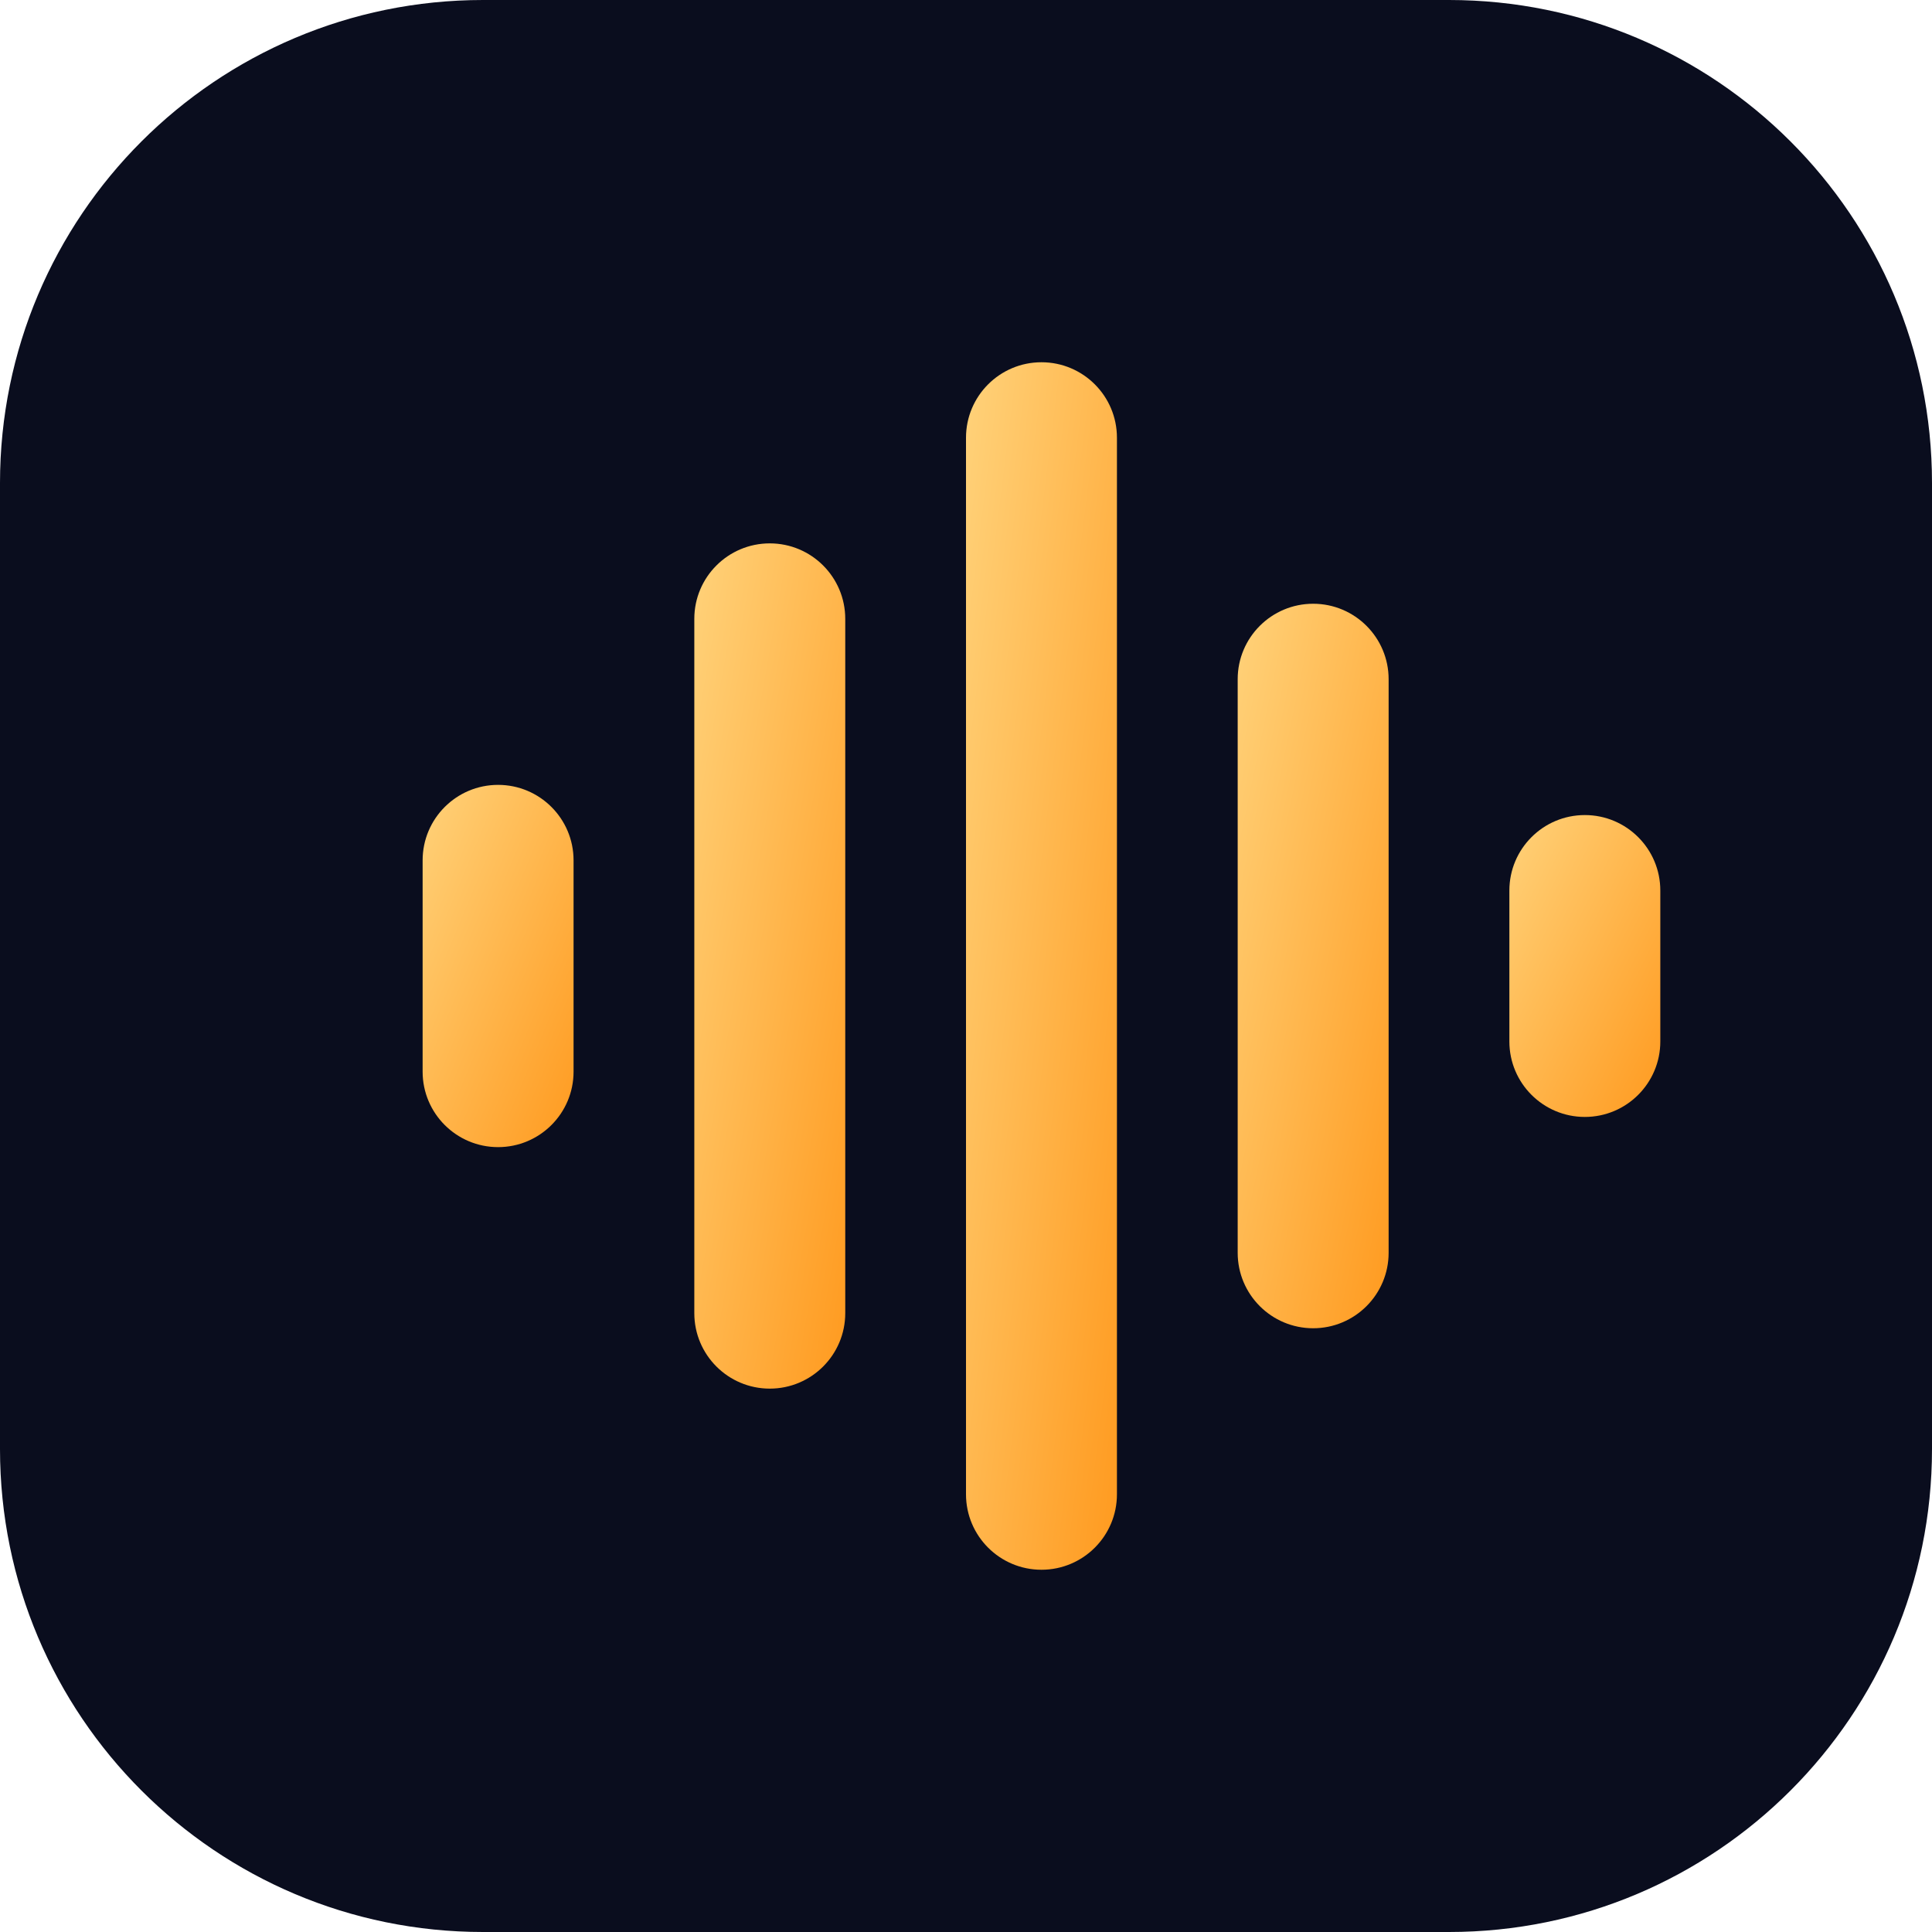
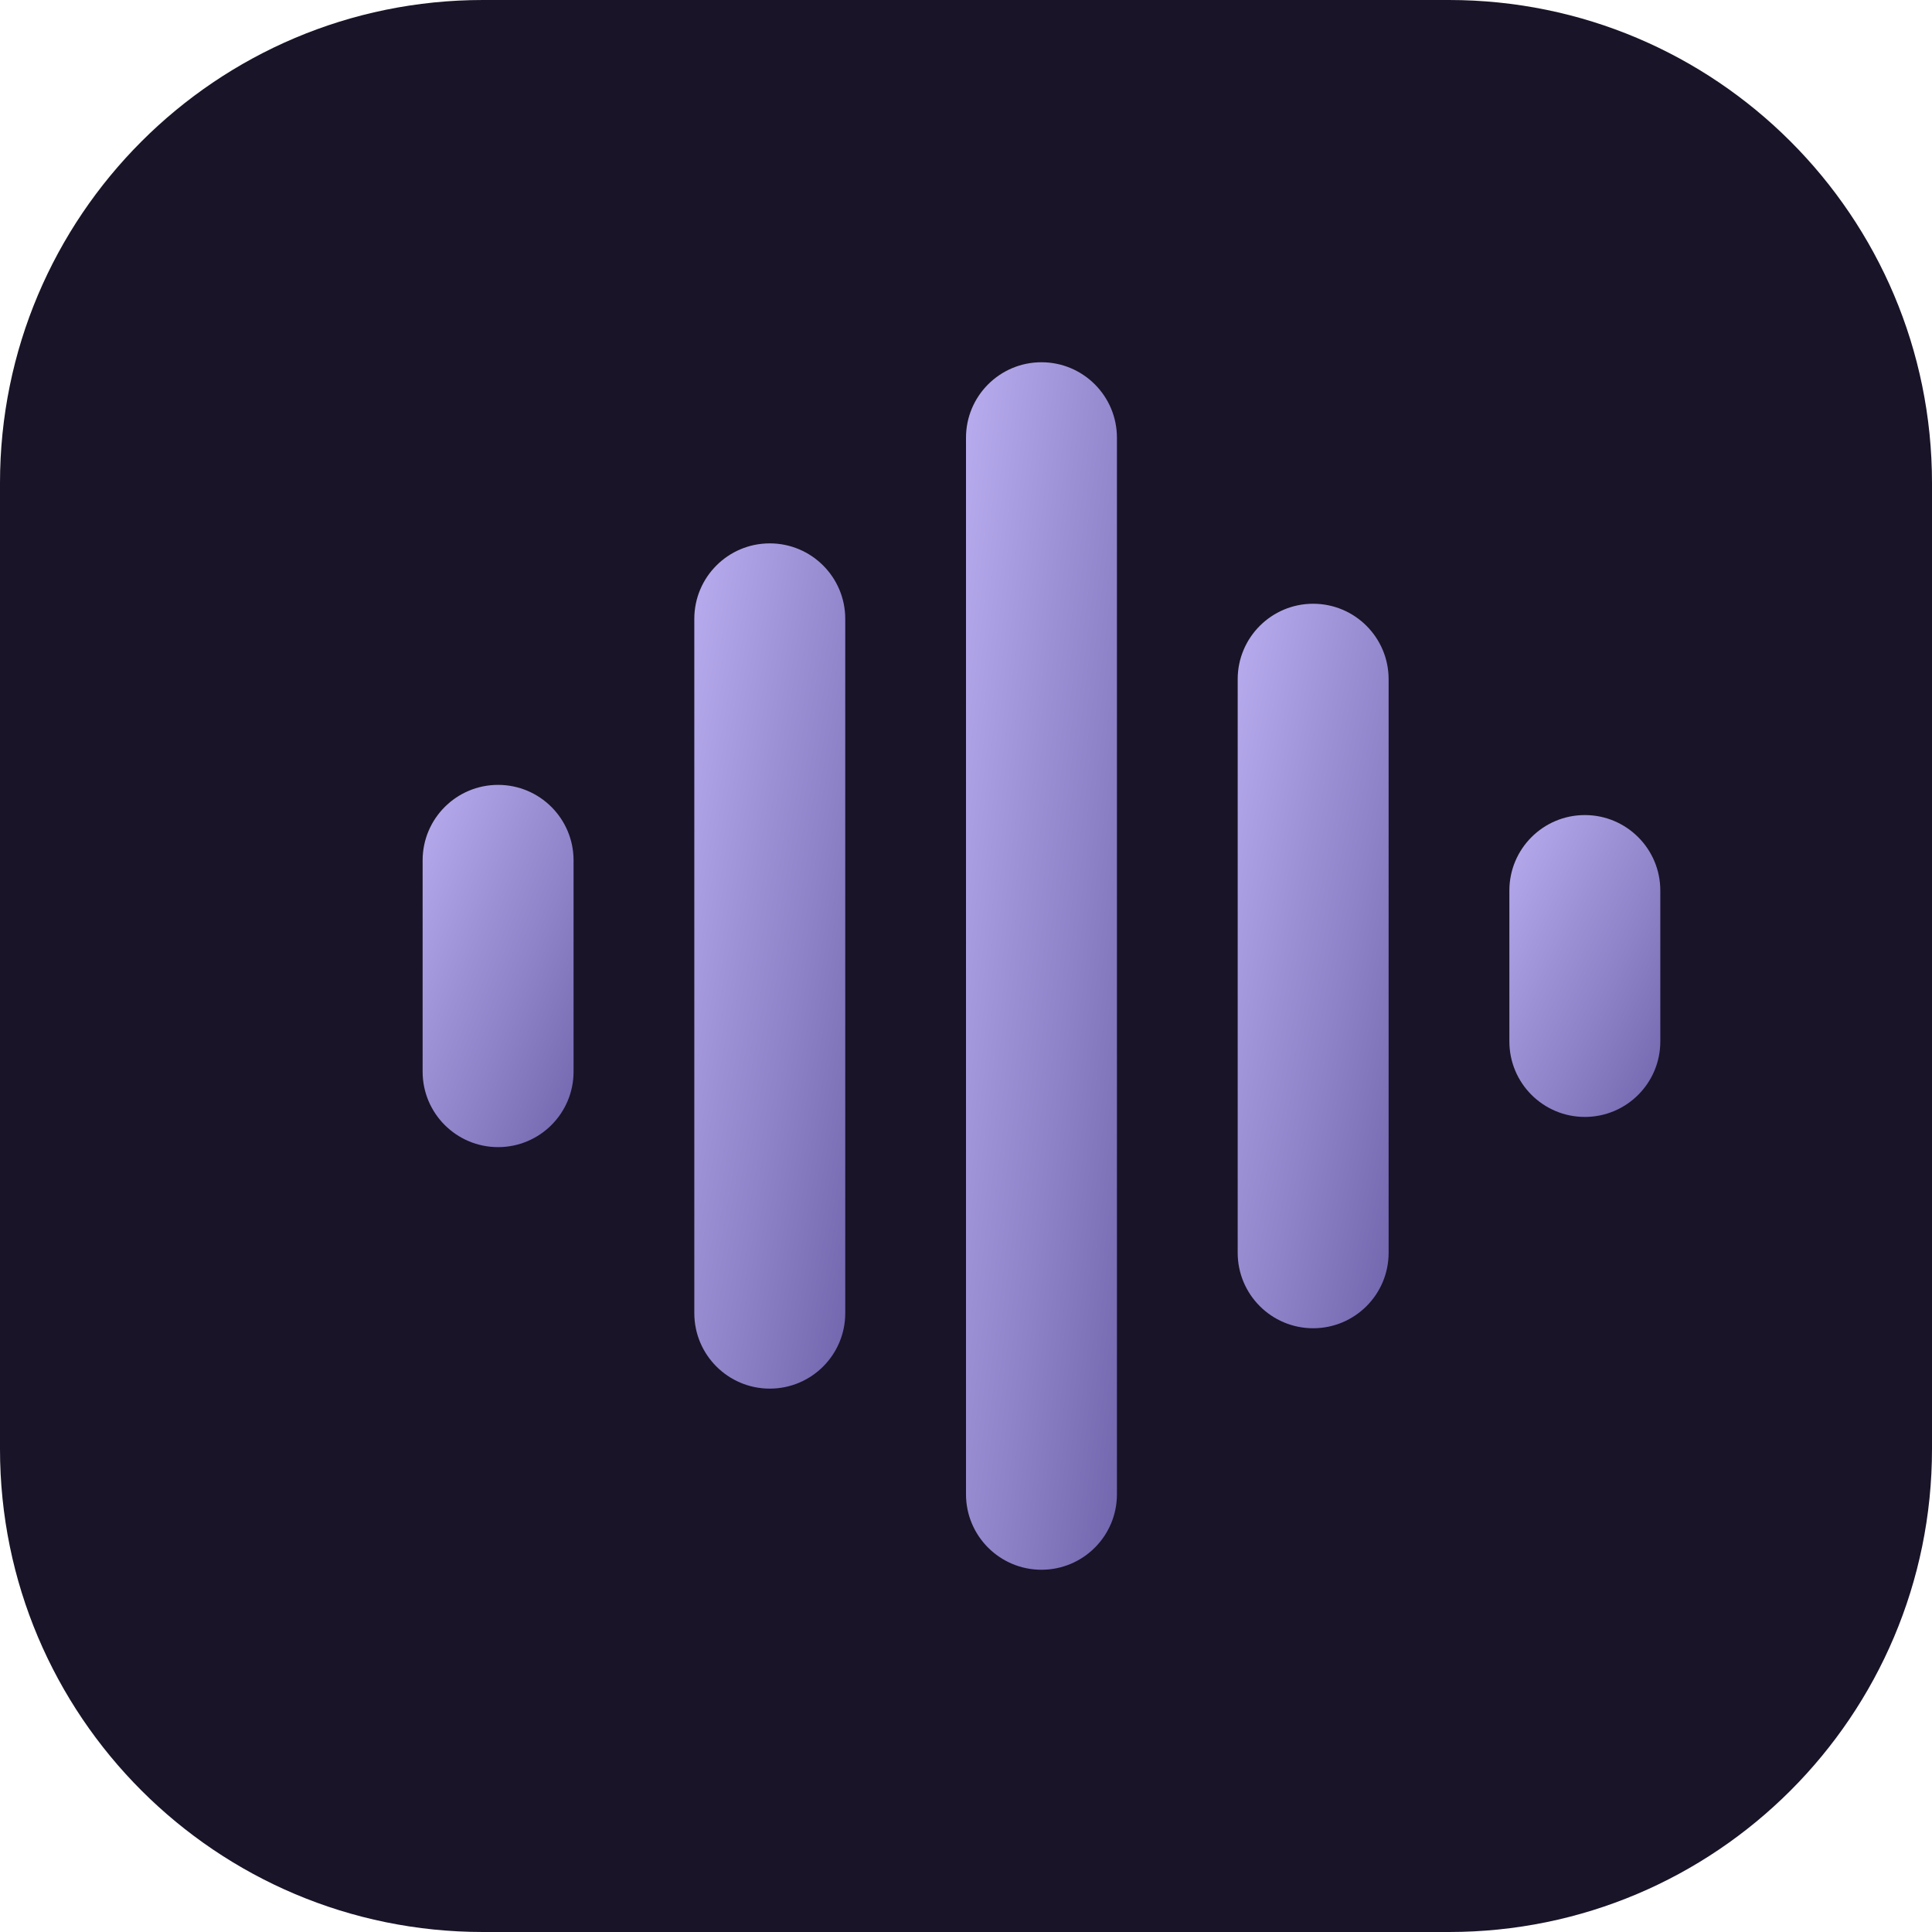
<svg xmlns="http://www.w3.org/2000/svg" viewBox="0 0 64 64" role="img" aria-label="auto4you">
  <defs>
    <linearGradient id="a4yg" x1="0" y1="0" x2="1" y2="1">
-       <stop offset="0" stop-color="#ffd27a" />
-       <stop offset="1" stop-color="#ff9a1f" />
+       <stop offset="0" stop-color="#b9adf0" />
+       <stop offset="1" stop-color="#7165ad" />
    </linearGradient>
  </defs>
-   <rect width="64" height="64" rx="16" fill="#0a0d1e" />
+   <rect width="64" height="64" rx="16" fill="#191427" />
  <g fill="url(#a4yg)">
    <rect x="14" y="26" width="5" height="12" rx="2.5" />
    <rect x="23" y="18" width="5" height="28" rx="2.5" />
    <rect x="32" y="12" width="5" height="40" rx="2.5" />
    <rect x="41" y="20" width="5" height="24" rx="2.5" />
    <rect x="50" y="27" width="5" height="10" rx="2.5" />
  </g>
</svg>
